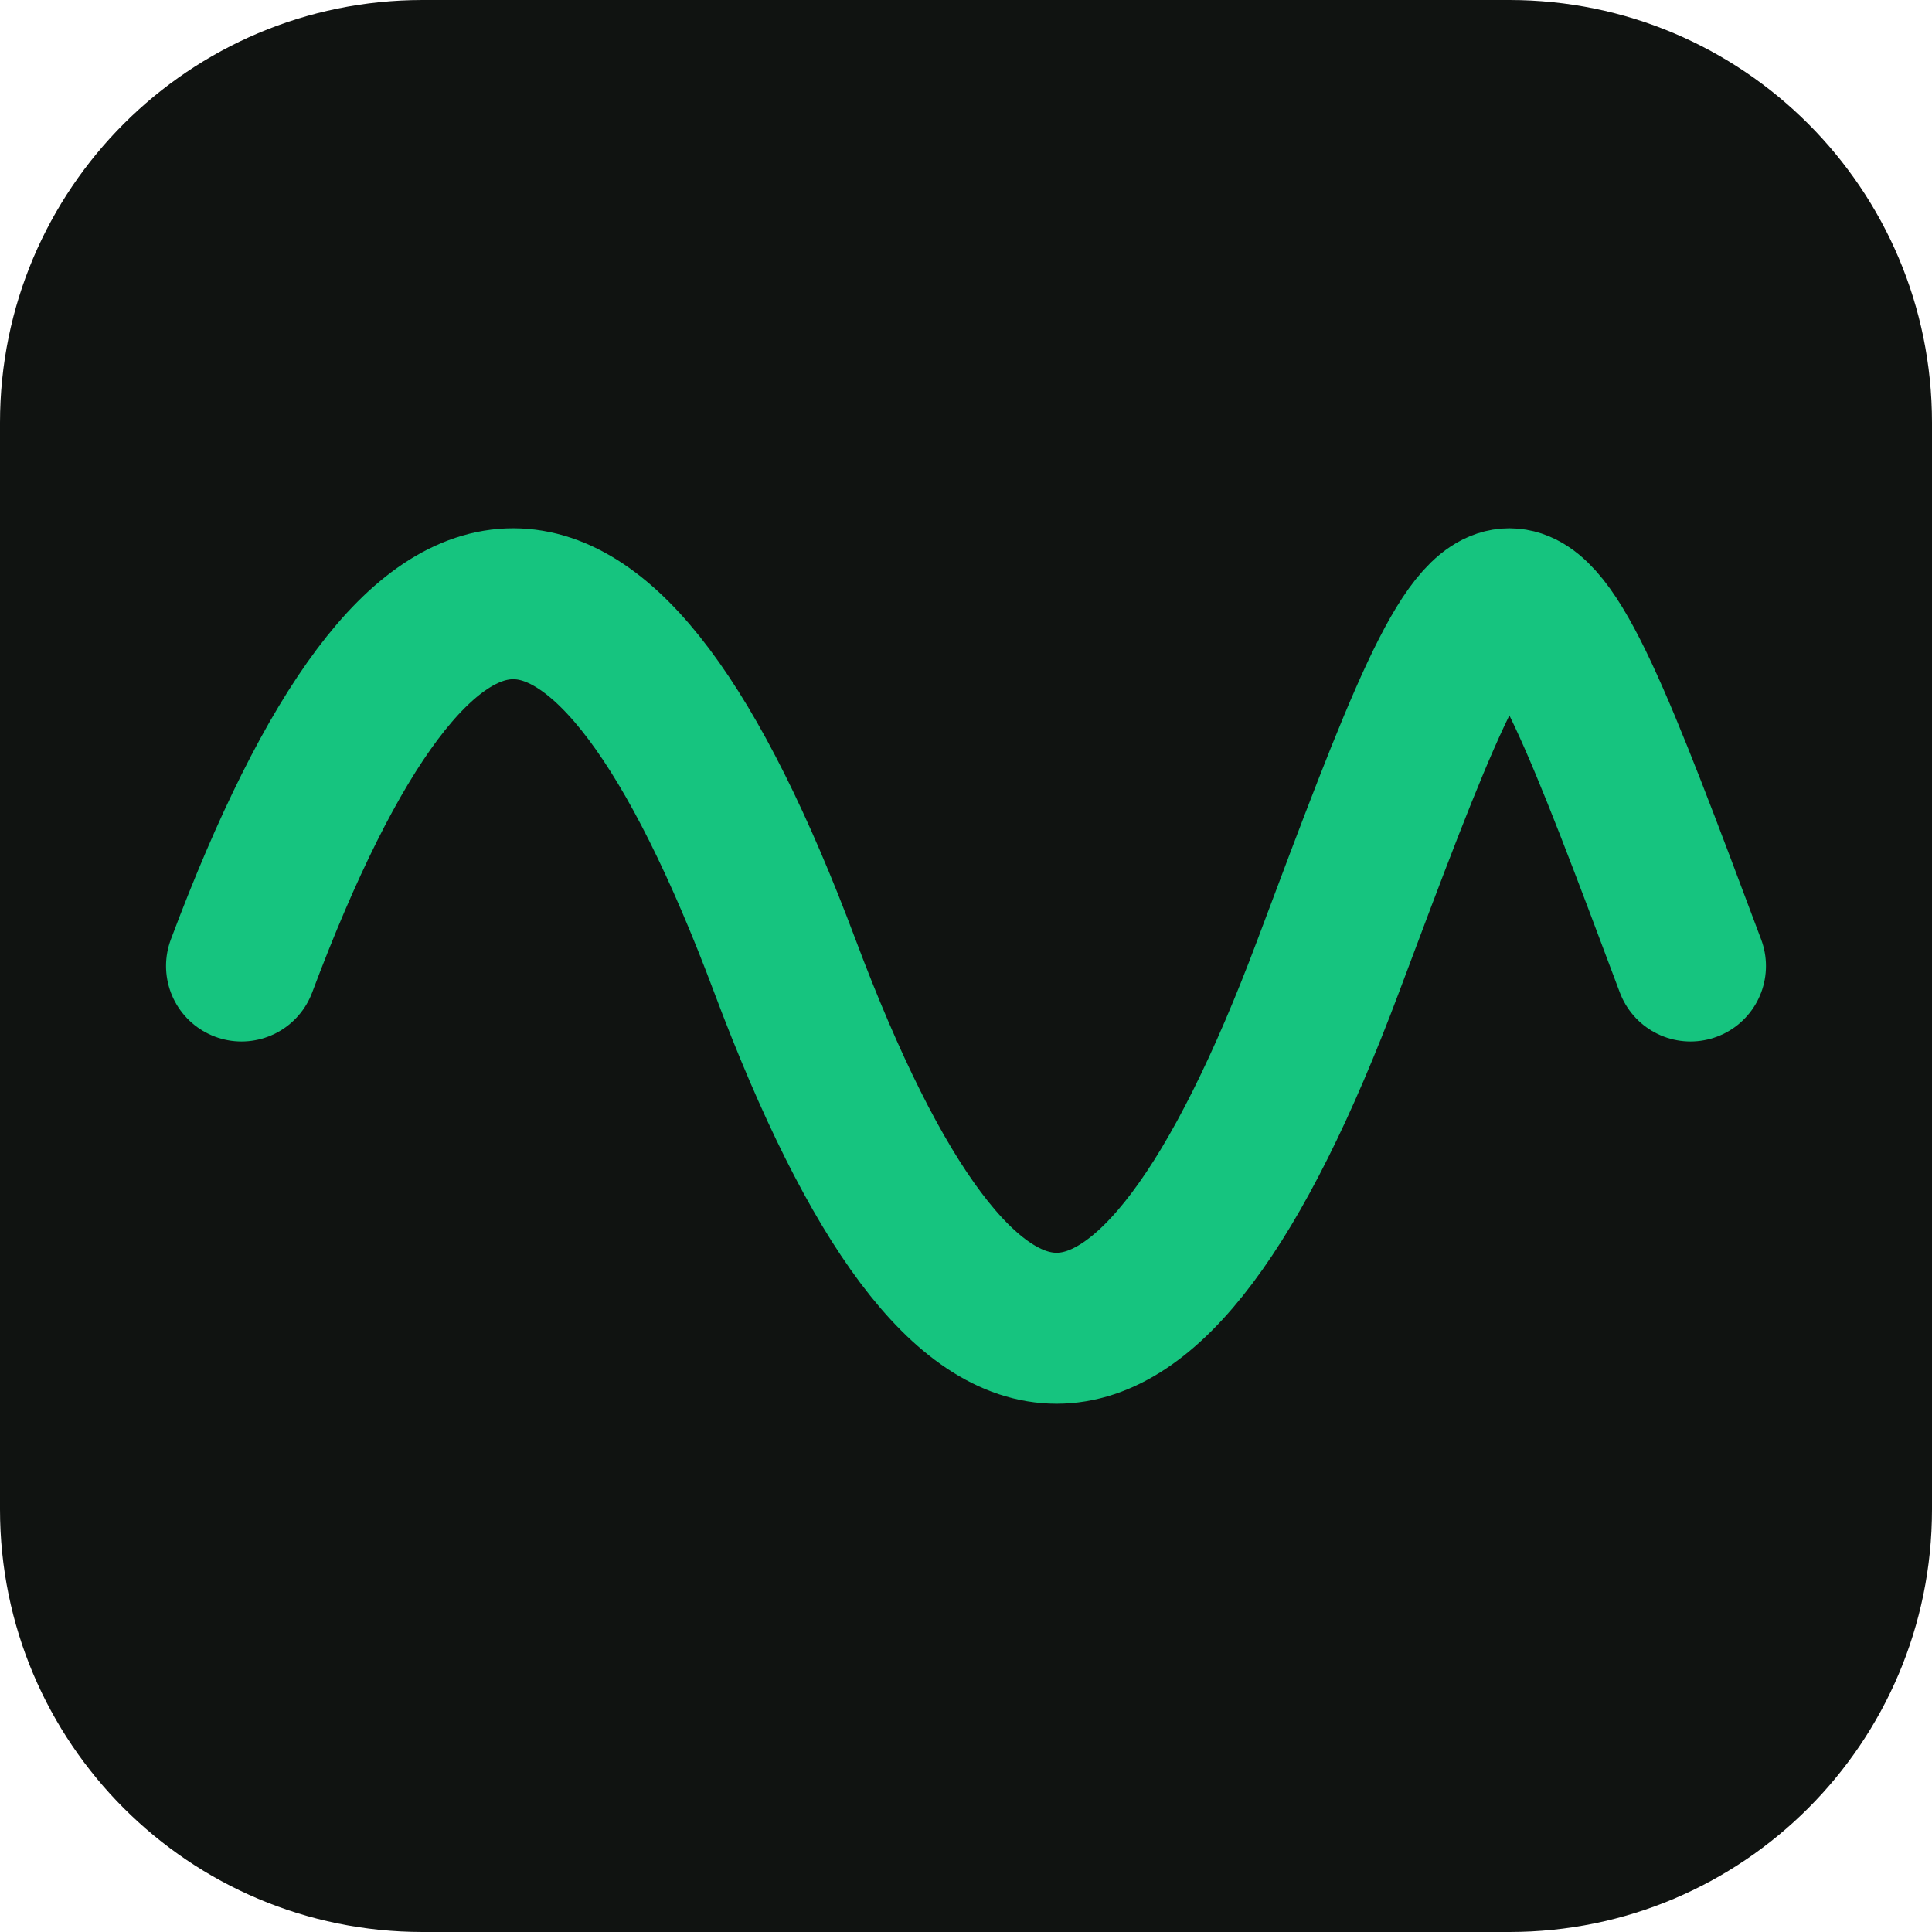
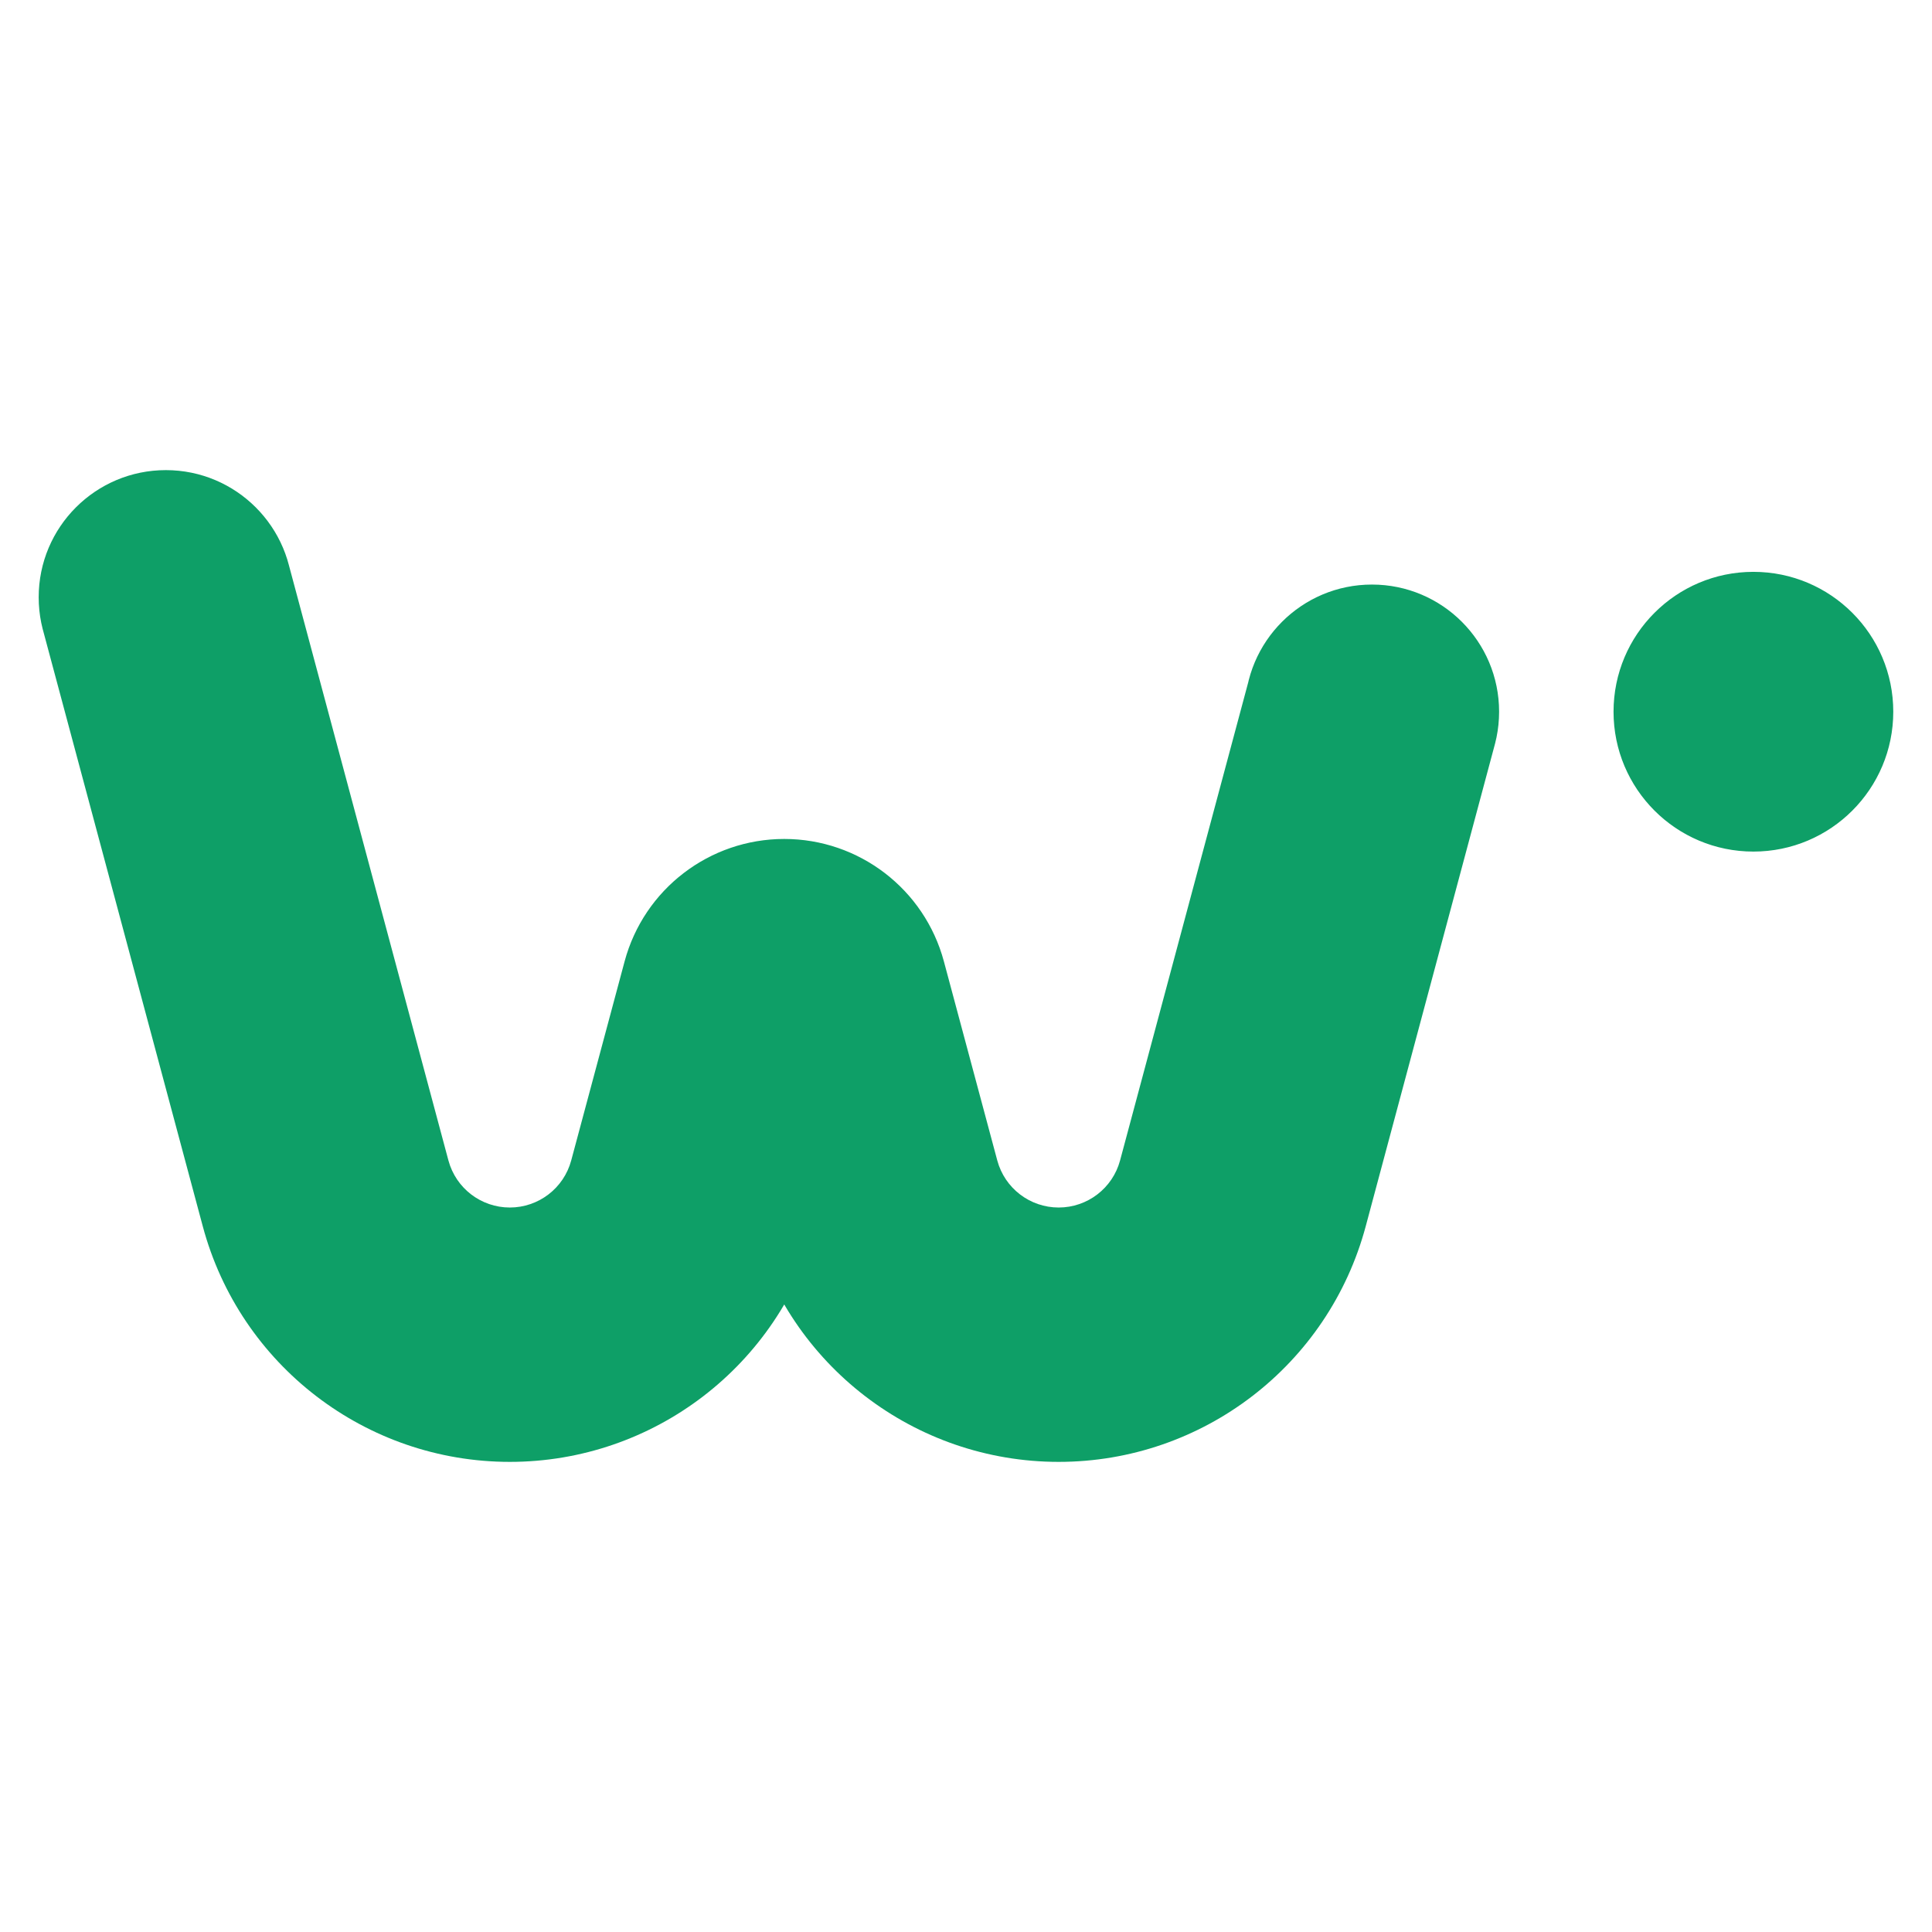
- <svg xmlns="http://www.w3.org/2000/svg" width="64" height="64" viewBox="0 0 64 64">
-   <rect width="64" height="64" rx="14" fill="#101311" />
-   <path d="M8 32c6-16 12-16 18 0s12 16 18 0 6-16 12 0" fill="none" stroke="#16c47f" stroke-width="5" stroke-linecap="round" />
+ <svg xmlns="http://www.w3.org/2000/svg" viewBox="0 0 256 256" width="256" height="256">
+   <g transform="translate(-20.3 -17.24) scale(1.154)">
+     <g fill="#0E9F67">
+       <g transform="translate(14.2 32.42) scale(0.73)">
+         <path d="M50.05 64.82 L75.18 158.59 L36.54 168.94 L11.41 75.18 Z M94.49 158.59 L102.89 127.27 L141.52 137.62 L133.13 168.94 Z M153.11 127.27 L161.51 158.59 L122.87 168.94 L114.48 137.62 Z M180.82 158.59 L201.13 82.82 L239.76 93.18 L219.46 168.94 Z M133.13 168.94 A50 50 0 0 1 36.54 168.94 L75.18 158.59 A10 10 0 0 0 94.49 158.59 Z M219.46 168.94 A50 50 0 0 1 122.87 168.94 L161.51 158.59 A10 10 0 0 0 180.82 158.59 Z M128 134 L102.89 127.27 A26 26 0 0 1 153.11 127.27 Z M10.73 70 A20 20 0 1 1 50.73 70 A20 20 0 1 1 10.73 70 Z M200.44 88 A20 20 0 1 1 240.44 88 A20 20 0 1 1 200.44 88 Z M258.44 88 A22 22 0 1 1 302.44 88 A22 22 0 1 1 258.44 88 Z" />
+       </g>
+     </g>
+   </g>
</svg>
